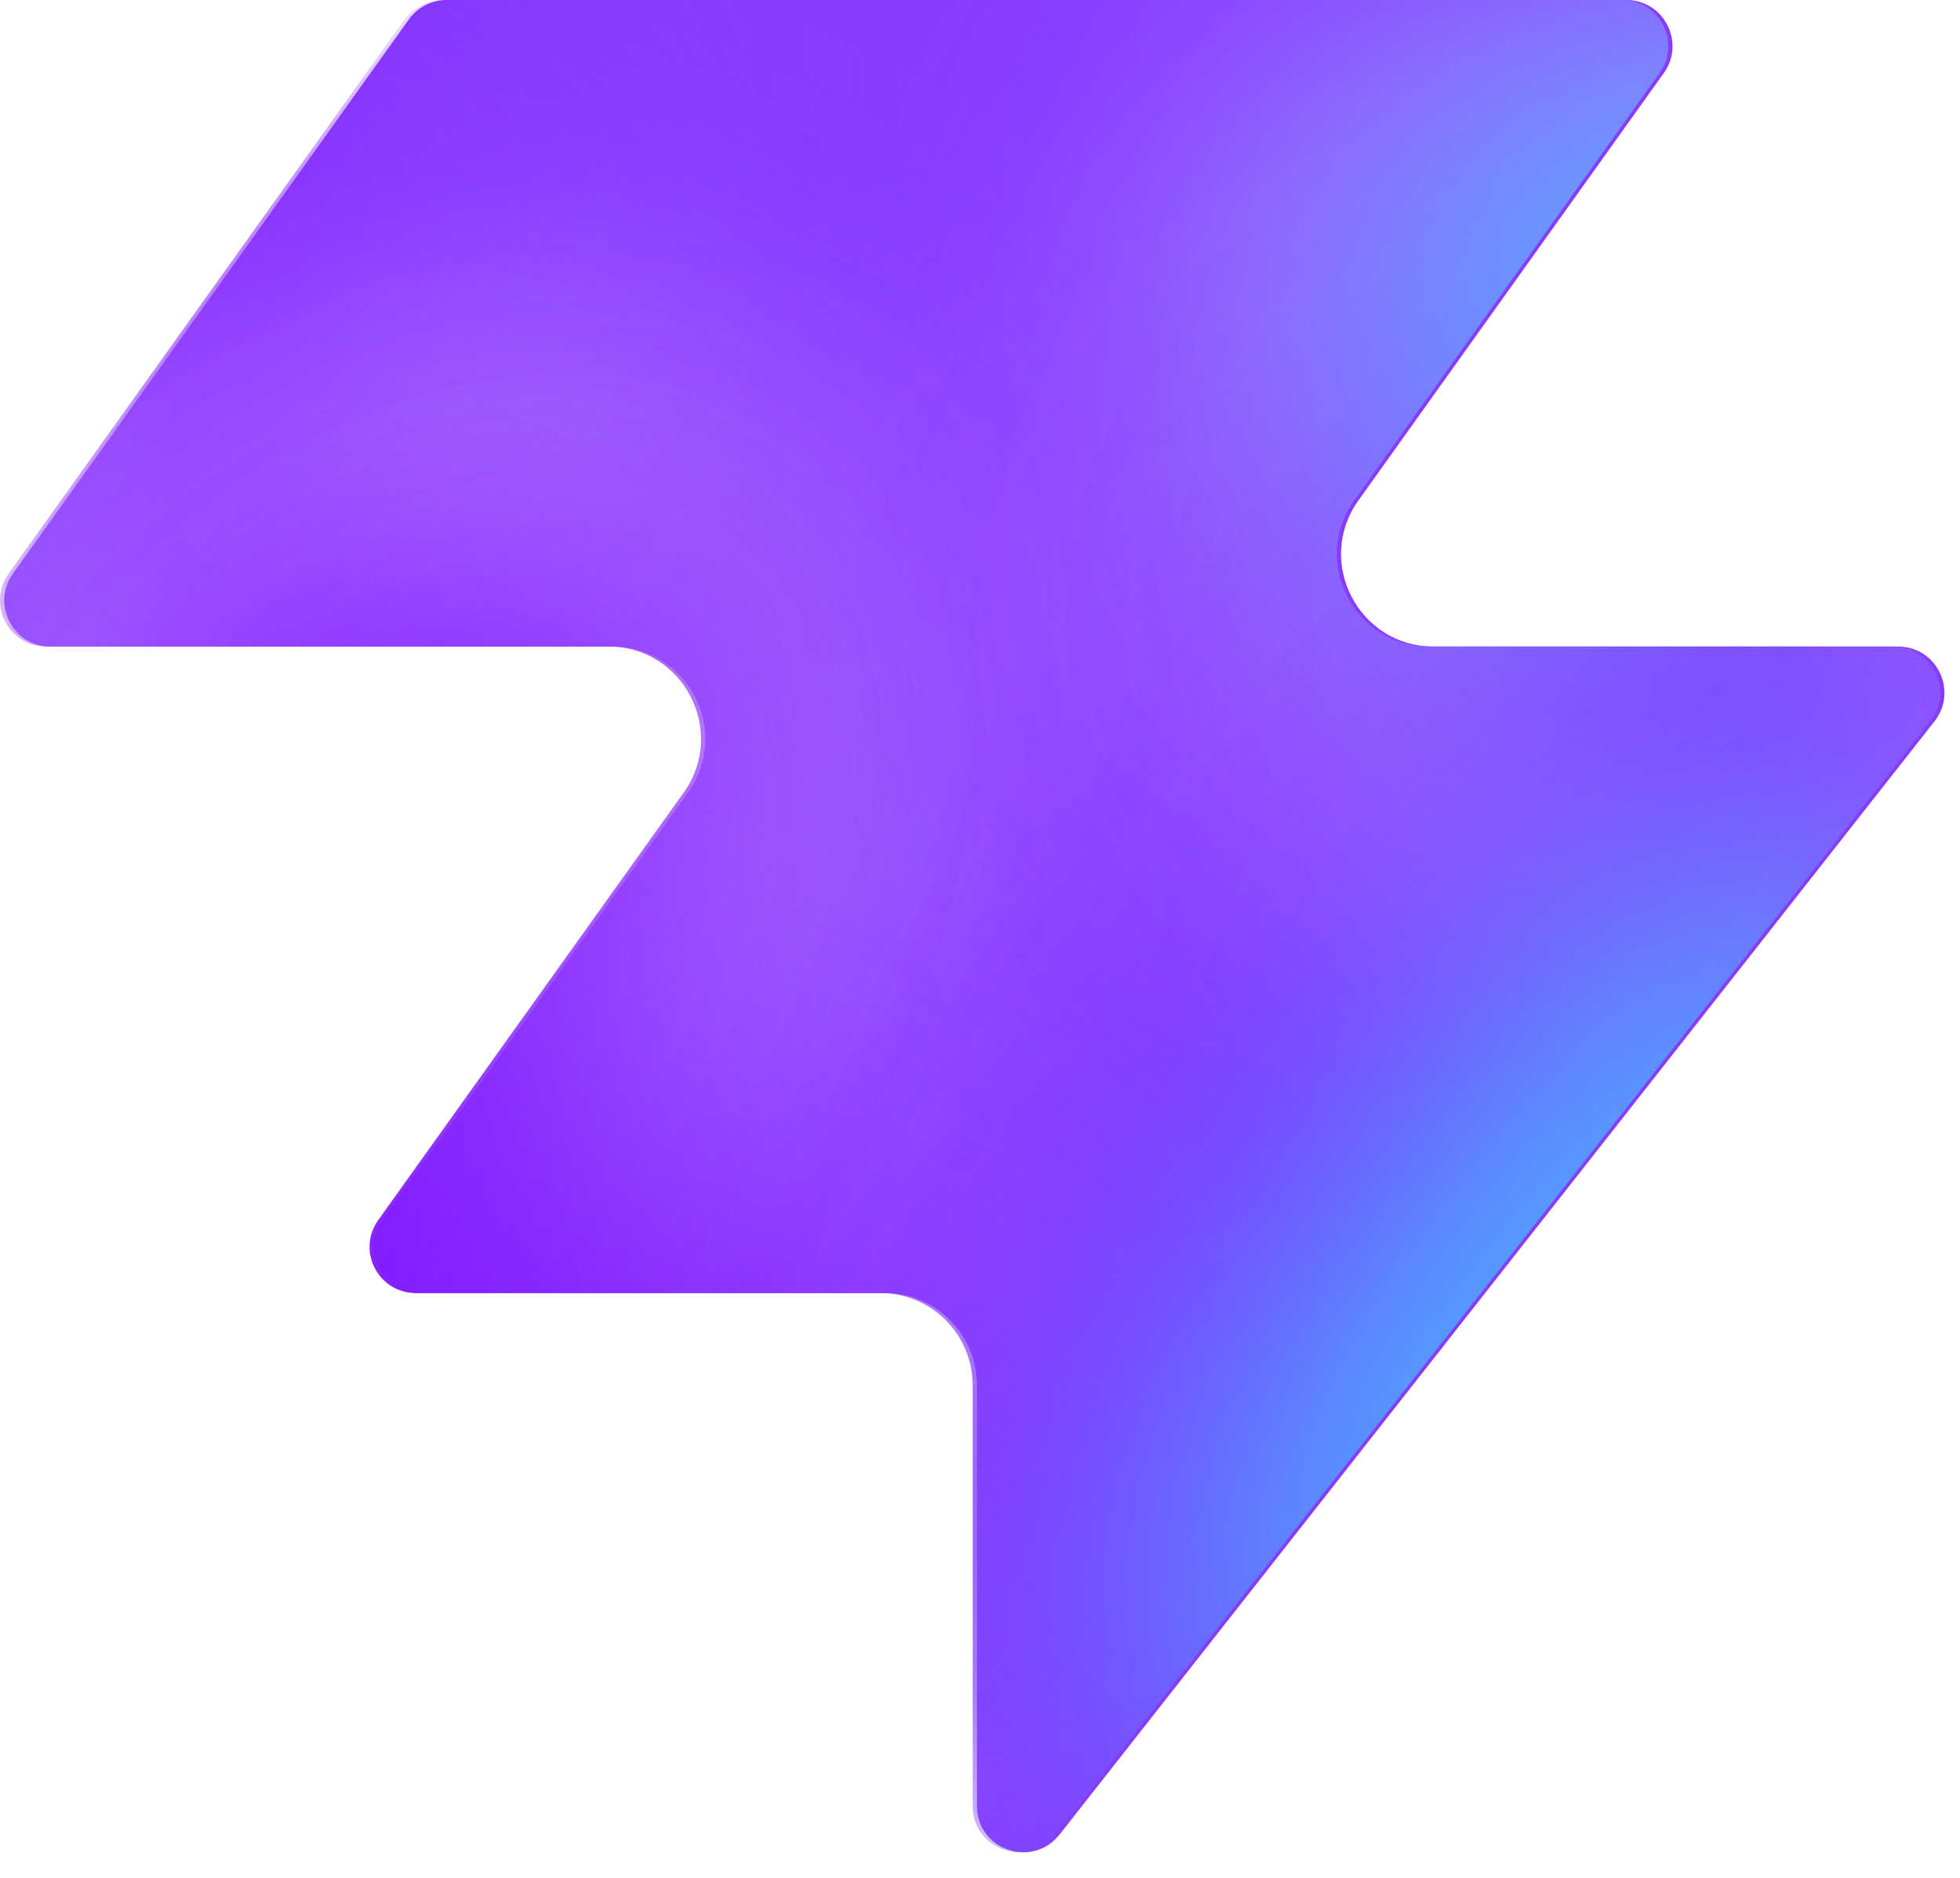
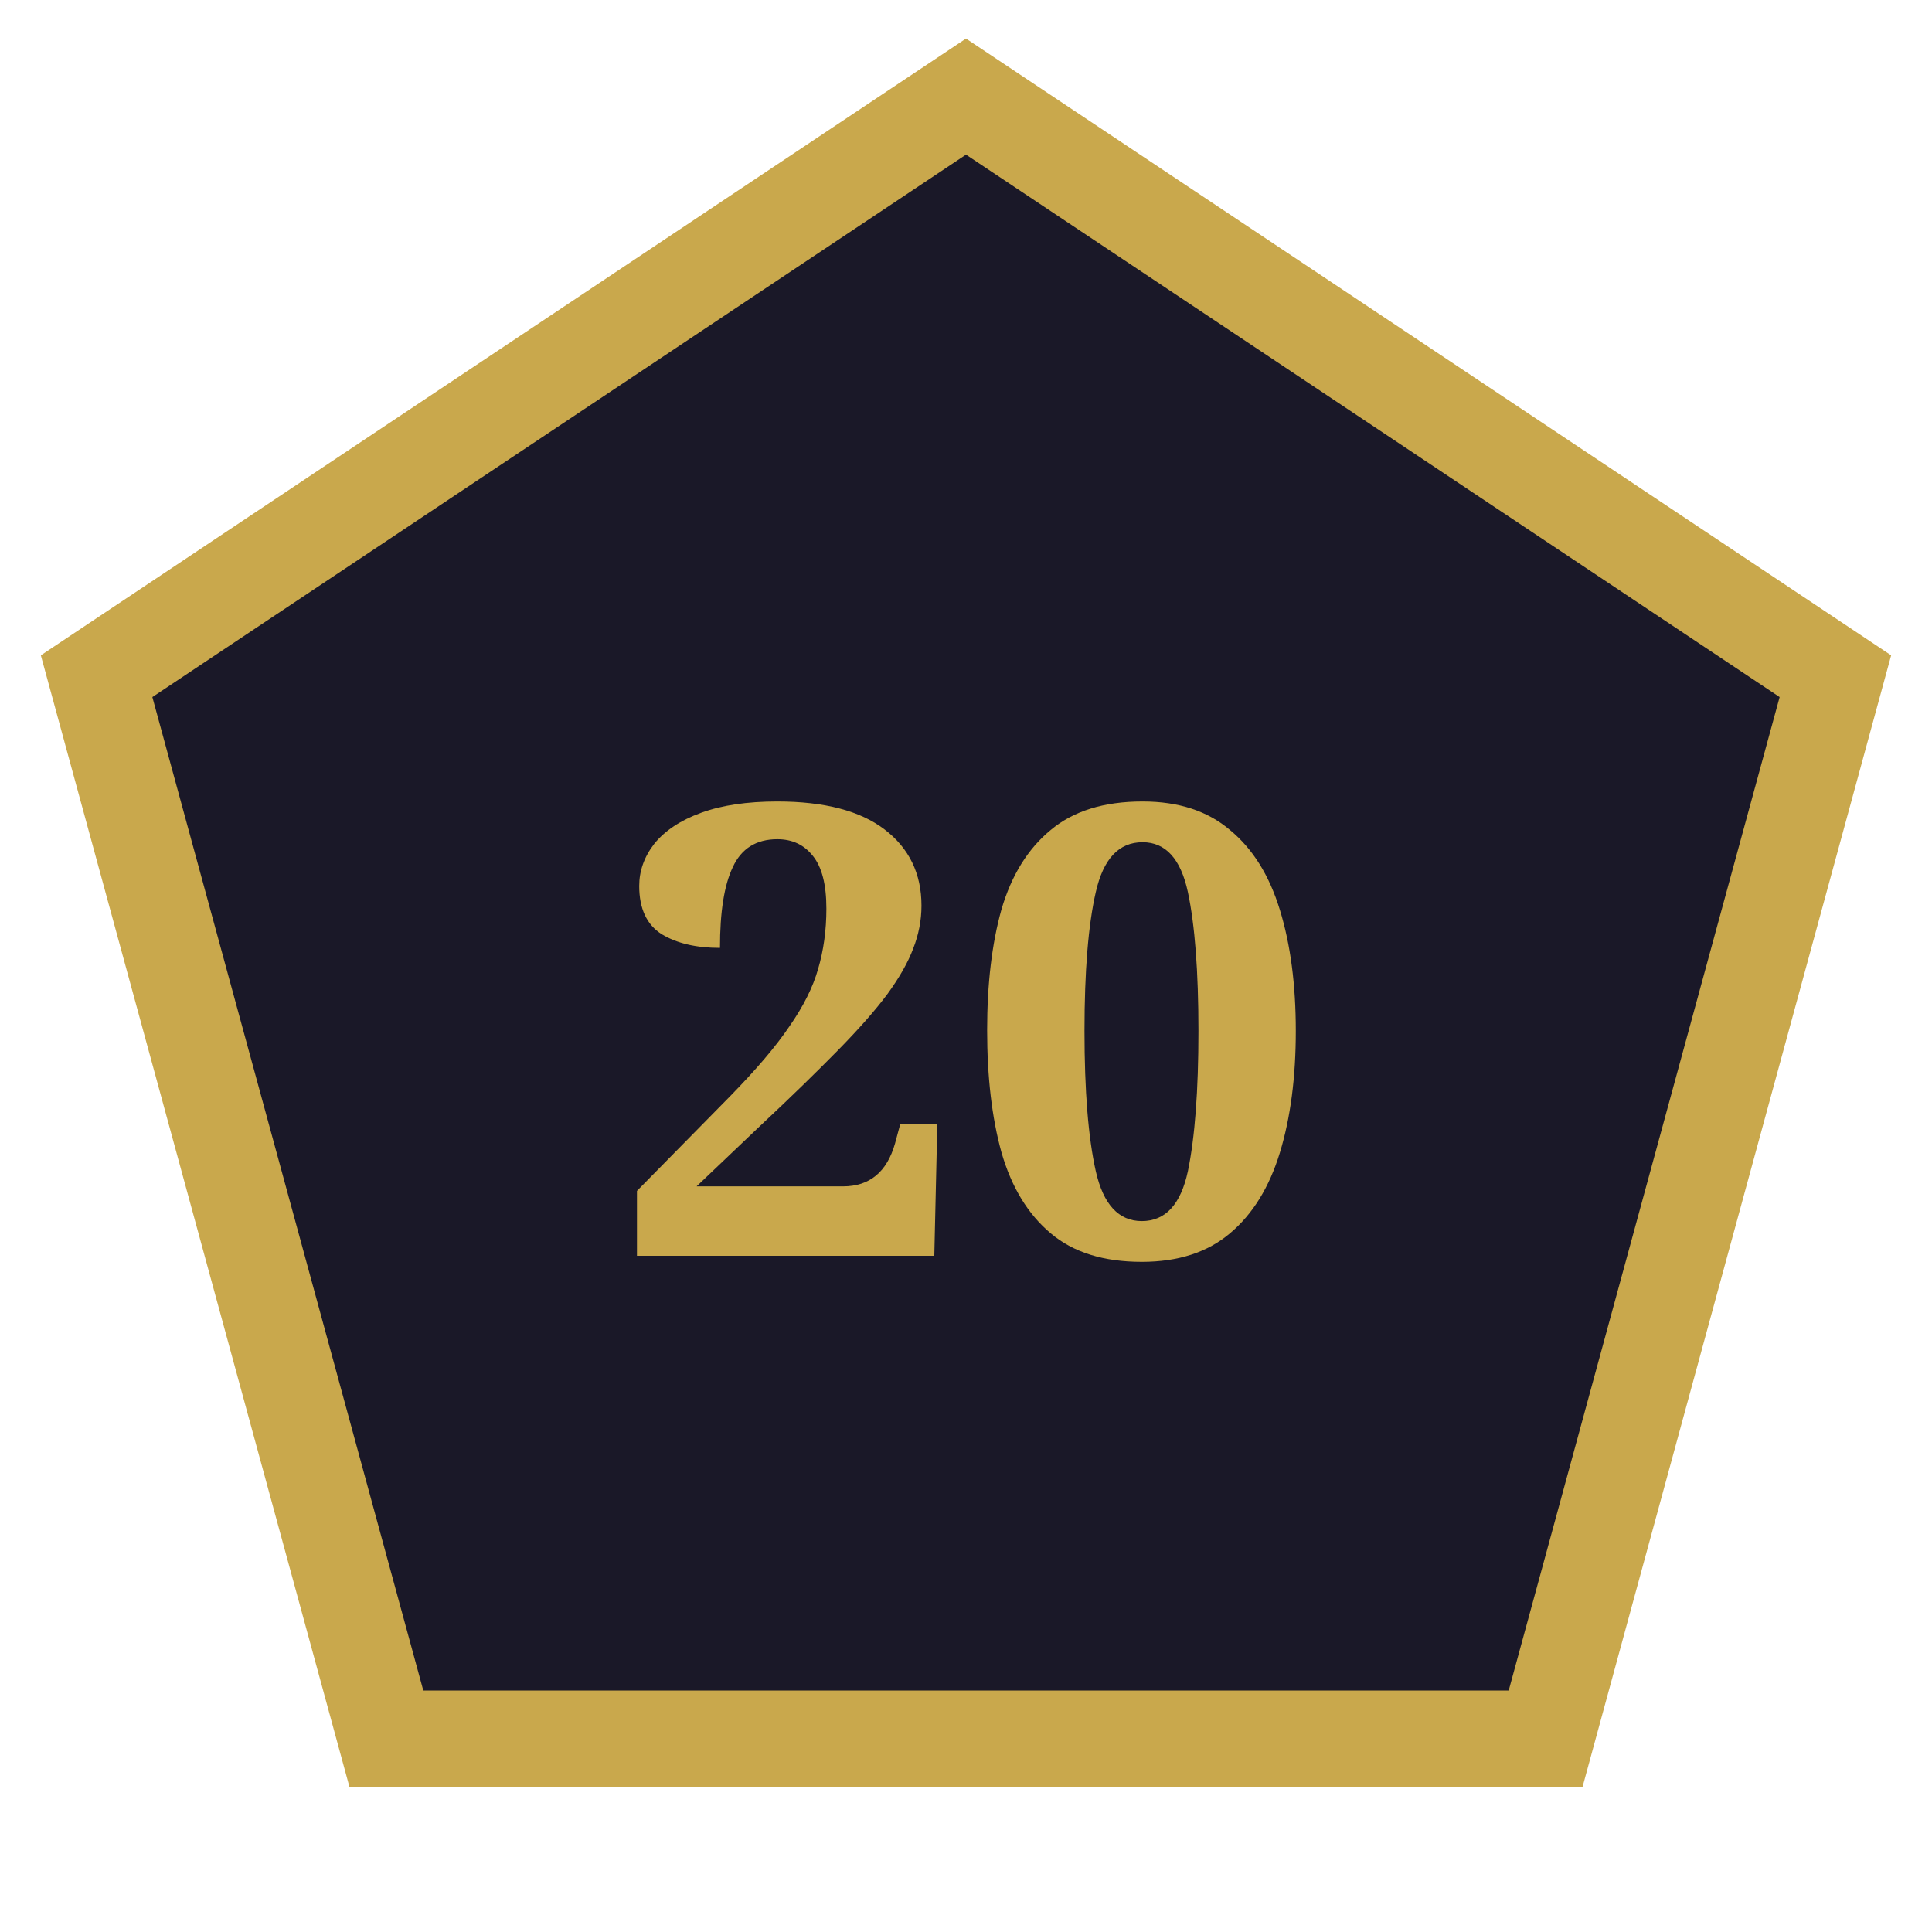
- <svg xmlns="http://www.w3.org/2000/svg" width="48" height="46" fill="none" viewBox="0 0 48 46">
-   <path fill="#863bff" d="M25.946 44.938c-.664.845-2.021.375-2.021-.698V33.937a2.26 2.26 0 0 0-2.262-2.262H10.287c-.92 0-1.456-1.04-.92-1.788l7.48-10.471c1.07-1.497 0-3.578-1.842-3.578H1.237c-.92 0-1.456-1.04-.92-1.788L10.013.474c.214-.297.556-.474.92-.474h28.894c.92 0 1.456 1.04.92 1.788l-7.48 10.471c-1.07 1.498 0 3.579 1.842 3.579h11.377c.943 0 1.473 1.088.89 1.83L25.947 44.94z" style="fill:#863bff;fill:color(display-p3 .525 .23 1);fill-opacity:1" />
-   <mask id="a" width="48" height="46" x="0" y="0" maskUnits="userSpaceOnUse" style="mask-type:alpha">
-     <path fill="#000" d="M25.842 44.938c-.664.844-2.021.375-2.021-.698V33.937a2.26 2.26 0 0 0-2.262-2.262H10.183c-.92 0-1.456-1.04-.92-1.788l7.48-10.471c1.07-1.498 0-3.579-1.842-3.579H1.133c-.92 0-1.456-1.04-.92-1.787L9.91.473c.214-.297.556-.474.92-.474h28.894c.92 0 1.456 1.04.92 1.788l-7.48 10.471c-1.07 1.498 0 3.578 1.842 3.578h11.377c.943 0 1.473 1.088.89 1.832L25.843 44.94z" style="fill:#000;fill-opacity:1" />
-   </mask>
-   <g mask="url(#a)">
-     <g filter="url(#b)">
-       <ellipse cx="5.508" cy="14.704" fill="#ede6ff" rx="5.508" ry="14.704" style="fill:#ede6ff;fill:color(display-p3 .927 .903 1);fill-opacity:1" transform="matrix(.00324 1 1 -.00324 -4.47 31.516)" />
-     </g>
-     <g filter="url(#c)">
-       <ellipse cx="10.399" cy="29.851" fill="#ede6ff" rx="10.399" ry="29.851" style="fill:#ede6ff;fill:color(display-p3 .927 .903 1);fill-opacity:1" transform="matrix(.00324 1 1 -.00324 -39.328 7.883)" />
-     </g>
-     <g filter="url(#d)">
-       <ellipse cx="5.508" cy="30.487" fill="#7e14ff" rx="5.508" ry="30.487" style="fill:#7e14ff;fill:color(display-p3 .492 .077 1);fill-opacity:1" transform="rotate(89.814 -25.913 -14.639)scale(1 -1)" />
-     </g>
-     <g filter="url(#e)">
-       <ellipse cx="5.508" cy="30.599" fill="#7e14ff" rx="5.508" ry="30.599" style="fill:#7e14ff;fill:color(display-p3 .492 .077 1);fill-opacity:1" transform="rotate(89.814 -32.644 -3.334)scale(1 -1)" />
-     </g>
-     <g filter="url(#f)">
-       <ellipse cx="5.508" cy="30.599" fill="#7e14ff" rx="5.508" ry="30.599" style="fill:#7e14ff;fill:color(display-p3 .492 .077 1);fill-opacity:1" transform="matrix(.00324 1 1 -.00324 -34.34 30.47)" />
-     </g>
-     <g filter="url(#g)">
-       <ellipse cx="14.072" cy="22.078" fill="#ede6ff" rx="14.072" ry="22.078" style="fill:#ede6ff;fill:color(display-p3 .927 .903 1);fill-opacity:1" transform="rotate(93.35 24.506 48.493)scale(-1 1)" />
-     </g>
-     <g filter="url(#h)">
-       <ellipse cx="3.47" cy="21.501" fill="#7e14ff" rx="3.47" ry="21.501" style="fill:#7e14ff;fill:color(display-p3 .492 .077 1);fill-opacity:1" transform="rotate(89.009 28.708 47.59)scale(-1 1)" />
-     </g>
-     <g filter="url(#i)">
-       <ellipse cx="3.47" cy="21.501" fill="#7e14ff" rx="3.47" ry="21.501" style="fill:#7e14ff;fill:color(display-p3 .492 .077 1);fill-opacity:1" transform="rotate(89.009 28.708 47.59)scale(-1 1)" />
-     </g>
-     <g filter="url(#j)">
-       <ellipse cx=".387" cy="8.972" fill="#7e14ff" rx="4.407" ry="29.108" style="fill:#7e14ff;fill:color(display-p3 .492 .077 1);fill-opacity:1" transform="rotate(39.51 .387 8.972)" />
-     </g>
-     <g filter="url(#k)">
-       <ellipse cx="47.523" cy="-6.092" fill="#7e14ff" rx="4.407" ry="29.108" style="fill:#7e14ff;fill:color(display-p3 .492 .077 1);fill-opacity:1" transform="rotate(37.892 47.523 -6.092)" />
-     </g>
-     <g filter="url(#l)">
-       <ellipse cx="41.412" cy="6.333" fill="#47bfff" rx="5.971" ry="9.665" style="fill:#47bfff;fill:color(display-p3 .28 .748 1);fill-opacity:1" transform="rotate(37.892 41.412 6.333)" />
-     </g>
-     <g filter="url(#m)">
-       <ellipse cx="-1.879" cy="38.332" fill="#7e14ff" rx="4.407" ry="29.108" style="fill:#7e14ff;fill:color(display-p3 .492 .077 1);fill-opacity:1" transform="rotate(37.892 -1.88 38.332)" />
-     </g>
-     <g filter="url(#n)">
-       <ellipse cx="-1.879" cy="38.332" fill="#7e14ff" rx="4.407" ry="29.108" style="fill:#7e14ff;fill:color(display-p3 .492 .077 1);fill-opacity:1" transform="rotate(37.892 -1.88 38.332)" />
-     </g>
-     <g filter="url(#o)">
-       <ellipse cx="35.651" cy="29.907" fill="#7e14ff" rx="4.407" ry="29.108" style="fill:#7e14ff;fill:color(display-p3 .492 .077 1);fill-opacity:1" transform="rotate(37.892 35.651 29.907)" />
-     </g>
-     <g filter="url(#p)">
-       <ellipse cx="38.418" cy="32.4" fill="#47bfff" rx="5.971" ry="15.297" style="fill:#47bfff;fill:color(display-p3 .28 .748 1);fill-opacity:1" transform="rotate(37.892 38.418 32.4)" />
-     </g>
-   </g>
-   <defs>
-     <filter id="b" width="60.045" height="41.654" x="-19.77" y="16.149" color-interpolation-filters="sRGB" filterUnits="userSpaceOnUse">
-       <feFlood flood-opacity="0" result="BackgroundImageFix" />
-       <feBlend in="SourceGraphic" in2="BackgroundImageFix" result="shape" />
-       <feGaussianBlur result="effect1_foregroundBlur_2002_17158" stdDeviation="7.659" />
-     </filter>
-     <filter id="c" width="90.34" height="51.437" x="-54.613" y="-7.533" color-interpolation-filters="sRGB" filterUnits="userSpaceOnUse">
-       <feFlood flood-opacity="0" result="BackgroundImageFix" />
-       <feBlend in="SourceGraphic" in2="BackgroundImageFix" result="shape" />
-       <feGaussianBlur result="effect1_foregroundBlur_2002_17158" stdDeviation="7.659" />
-     </filter>
-     <filter id="d" width="79.355" height="29.4" x="-49.64" y="2.03" color-interpolation-filters="sRGB" filterUnits="userSpaceOnUse">
-       <feFlood flood-opacity="0" result="BackgroundImageFix" />
-       <feBlend in="SourceGraphic" in2="BackgroundImageFix" result="shape" />
-       <feGaussianBlur result="effect1_foregroundBlur_2002_17158" stdDeviation="4.596" />
-     </filter>
-     <filter id="e" width="79.579" height="29.4" x="-45.045" y="20.029" color-interpolation-filters="sRGB" filterUnits="userSpaceOnUse">
-       <feFlood flood-opacity="0" result="BackgroundImageFix" />
-       <feBlend in="SourceGraphic" in2="BackgroundImageFix" result="shape" />
-       <feGaussianBlur result="effect1_foregroundBlur_2002_17158" stdDeviation="4.596" />
-     </filter>
-     <filter id="f" width="79.579" height="29.4" x="-43.513" y="21.178" color-interpolation-filters="sRGB" filterUnits="userSpaceOnUse">
-       <feFlood flood-opacity="0" result="BackgroundImageFix" />
-       <feBlend in="SourceGraphic" in2="BackgroundImageFix" result="shape" />
-       <feGaussianBlur result="effect1_foregroundBlur_2002_17158" stdDeviation="4.596" />
-     </filter>
-     <filter id="g" width="74.749" height="58.852" x="15.756" y="-17.901" color-interpolation-filters="sRGB" filterUnits="userSpaceOnUse">
-       <feFlood flood-opacity="0" result="BackgroundImageFix" />
-       <feBlend in="SourceGraphic" in2="BackgroundImageFix" result="shape" />
-       <feGaussianBlur result="effect1_foregroundBlur_2002_17158" stdDeviation="7.659" />
-     </filter>
-     <filter id="h" width="61.377" height="25.362" x="23.548" y="2.284" color-interpolation-filters="sRGB" filterUnits="userSpaceOnUse">
-       <feFlood flood-opacity="0" result="BackgroundImageFix" />
-       <feBlend in="SourceGraphic" in2="BackgroundImageFix" result="shape" />
-       <feGaussianBlur result="effect1_foregroundBlur_2002_17158" stdDeviation="4.596" />
-     </filter>
-     <filter id="i" width="61.377" height="25.362" x="23.548" y="2.284" color-interpolation-filters="sRGB" filterUnits="userSpaceOnUse">
-       <feFlood flood-opacity="0" result="BackgroundImageFix" />
-       <feBlend in="SourceGraphic" in2="BackgroundImageFix" result="shape" />
-       <feGaussianBlur result="effect1_foregroundBlur_2002_17158" stdDeviation="4.596" />
-     </filter>
-     <filter id="j" width="56.045" height="63.649" x="-27.636" y="-22.853" color-interpolation-filters="sRGB" filterUnits="userSpaceOnUse">
-       <feFlood flood-opacity="0" result="BackgroundImageFix" />
-       <feBlend in="SourceGraphic" in2="BackgroundImageFix" result="shape" />
-       <feGaussianBlur result="effect1_foregroundBlur_2002_17158" stdDeviation="4.596" />
-     </filter>
-     <filter id="k" width="54.814" height="64.646" x="20.116" y="-38.415" color-interpolation-filters="sRGB" filterUnits="userSpaceOnUse">
-       <feFlood flood-opacity="0" result="BackgroundImageFix" />
-       <feBlend in="SourceGraphic" in2="BackgroundImageFix" result="shape" />
-       <feGaussianBlur result="effect1_foregroundBlur_2002_17158" stdDeviation="4.596" />
-     </filter>
-     <filter id="l" width="33.541" height="35.313" x="24.641" y="-11.323" color-interpolation-filters="sRGB" filterUnits="userSpaceOnUse">
-       <feFlood flood-opacity="0" result="BackgroundImageFix" />
-       <feBlend in="SourceGraphic" in2="BackgroundImageFix" result="shape" />
-       <feGaussianBlur result="effect1_foregroundBlur_2002_17158" stdDeviation="4.596" />
-     </filter>
-     <filter id="m" width="54.814" height="64.646" x="-29.286" y="6.009" color-interpolation-filters="sRGB" filterUnits="userSpaceOnUse">
-       <feFlood flood-opacity="0" result="BackgroundImageFix" />
-       <feBlend in="SourceGraphic" in2="BackgroundImageFix" result="shape" />
-       <feGaussianBlur result="effect1_foregroundBlur_2002_17158" stdDeviation="4.596" />
-     </filter>
-     <filter id="n" width="54.814" height="64.646" x="-29.286" y="6.009" color-interpolation-filters="sRGB" filterUnits="userSpaceOnUse">
-       <feFlood flood-opacity="0" result="BackgroundImageFix" />
-       <feBlend in="SourceGraphic" in2="BackgroundImageFix" result="shape" />
-       <feGaussianBlur result="effect1_foregroundBlur_2002_17158" stdDeviation="4.596" />
-     </filter>
-     <filter id="o" width="54.814" height="64.646" x="8.244" y="-2.416" color-interpolation-filters="sRGB" filterUnits="userSpaceOnUse">
-       <feFlood flood-opacity="0" result="BackgroundImageFix" />
-       <feBlend in="SourceGraphic" in2="BackgroundImageFix" result="shape" />
-       <feGaussianBlur result="effect1_foregroundBlur_2002_17158" stdDeviation="4.596" />
-     </filter>
-     <filter id="p" width="39.409" height="43.623" x="18.713" y="10.588" color-interpolation-filters="sRGB" filterUnits="userSpaceOnUse">
-       <feFlood flood-opacity="0" result="BackgroundImageFix" />
-       <feBlend in="SourceGraphic" in2="BackgroundImageFix" result="shape" />
-       <feGaussianBlur result="effect1_foregroundBlur_2002_17158" stdDeviation="4.596" />
-     </filter>
-   </defs>
+ <svg xmlns="http://www.w3.org/2000/svg" viewBox="0 0 40 40">
+   <polygon points="20,2 38,14 32,36 8,36 2,14" fill="#1a1828" stroke="#c9a84c" stroke-width="2" />
+   <text x="20" y="26" text-anchor="middle" font-size="13" fill="#c9a84c" font-family="serif" font-weight="bold">20</text>
</svg>
